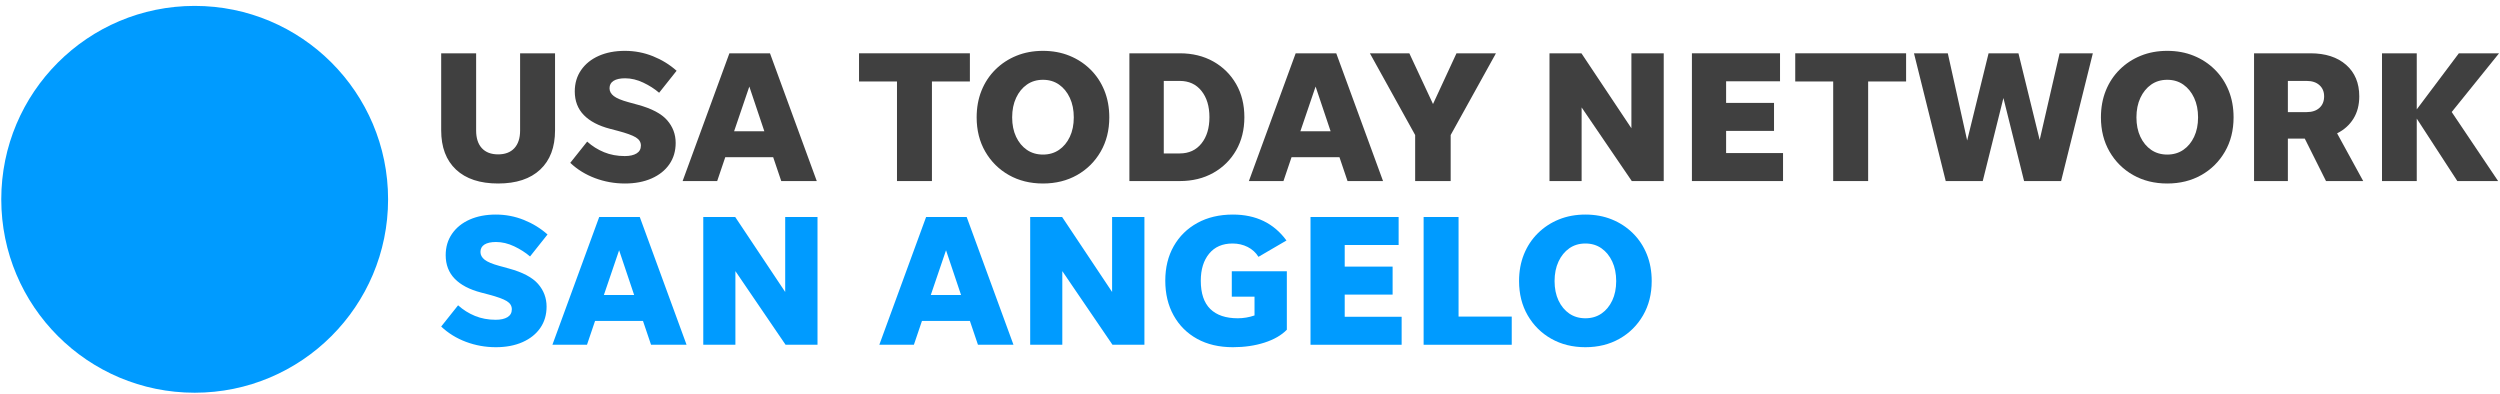
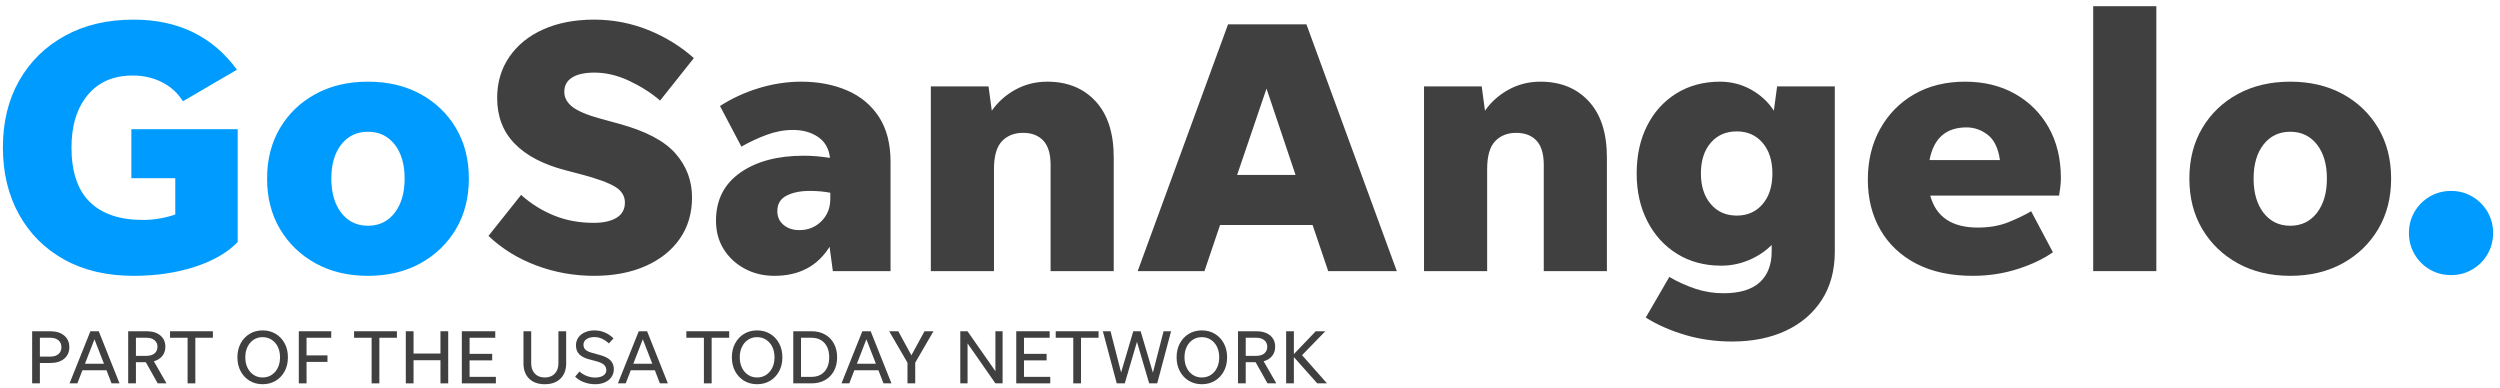
- <svg xmlns="http://www.w3.org/2000/svg" width="349" height="55" viewBox="0 0 349 55">
+ <svg xmlns="http://www.w3.org/2000/svg" width="310" height="48" viewBox="0 0 310 48">
  <g fill="none" fill-rule="evenodd">
-     <path class="no-color-change" fill="#009BFF" d="M54.177,27.824 C54.177,42.737 42.09,54.824 27.177,54.824 C12.264,54.824 0.177,42.737 0.177,27.824 C0.177,12.911 12.264,0.824 27.177,0.824 C42.09,0.824 54.177,12.911 54.177,27.824" />
-     <path fill="#404040" d="M69.536 21.551C70.516 21.551 71.272 21.263 71.805 20.686 72.338 20.109 72.606 19.287 72.606 18.22L72.606 7.441 77.484 7.441 77.484 18.194C77.484 20.555 76.793 22.382 75.411 23.676 74.031 24.97 72.072 25.617 69.536 25.617 67.001 25.617 65.042 24.97 63.661 23.676 62.28 22.382 61.589 20.555 61.589 18.194L61.589 7.441 66.468 7.441 66.468 18.22C66.468 19.287 66.735 20.109 67.268 20.686 67.801 21.263 68.557 21.551 69.536 21.551M87.24 25.617C85.789 25.617 84.399 25.368 83.071 24.87 81.742 24.37 80.587 23.659 79.609 22.732L81.969 19.768C82.668 20.397 83.454 20.892 84.329 21.249 85.203 21.608 86.165 21.787 87.214 21.787 87.913 21.787 88.464 21.665 88.866 21.42 89.269 21.175 89.47 20.808 89.47 20.319 89.47 19.846 89.235 19.466 88.762 19.178 88.29 18.889 87.459 18.587 86.271 18.273L85.169 17.984C83.56 17.565 82.336 16.922 81.496 16.056 80.658 15.191 80.238 14.094 80.238 12.765 80.238 11.628 80.534 10.631 81.129 9.775 81.724 8.918 82.546 8.258 83.595 7.794 84.644 7.331 85.86 7.099 87.24 7.099 88.605 7.099 89.907 7.349 91.149 7.847 92.39 8.345 93.491 9.023 94.453 9.879L92.014 12.949C91.385 12.407 90.646 11.934 89.798 11.532 88.949 11.13 88.107 10.929 87.267 10.929 86.568 10.929 86.03 11.047 85.654 11.283 85.278 11.519 85.09 11.865 85.09 12.319 85.09 12.739 85.286 13.102 85.68 13.408 86.074 13.713 86.751 13.997 87.713 14.26L89.05 14.627C90.974 15.152 92.333 15.869 93.129 16.778 93.924 17.687 94.323 18.745 94.323 19.952 94.323 21.088 94.03 22.08 93.444 22.928 92.858 23.777 92.032 24.437 90.965 24.909 89.899 25.38 88.657 25.617 87.24 25.617M102.48 18.326L106.702 18.326 104.605 12.082 102.48 18.326zM109.063 25.276L107.936 21.945 101.247 21.945 100.119 25.276 95.293 25.276 101.824 7.441 107.49 7.441 114.021 25.276 109.063 25.276 109.063 25.276z" />
-     <polyline fill="#404040" points="125.219 25.276 125.219 11.374 119.921 11.374 119.921 7.441 135.396 7.441 135.396 11.374 130.098 11.374 130.098 25.276 125.219 25.276" />
-     <path fill="#404040" d="M145.599 21.578C146.455 21.578 147.202 21.359 147.841 20.922 148.48 20.485 148.982 19.877 149.349 19.099 149.716 18.321 149.901 17.416 149.901 16.384 149.901 15.353 149.716 14.444 149.349 13.657 148.982 12.87 148.48 12.253 147.841 11.807 147.202 11.362 146.455 11.139 145.599 11.139 144.741 11.139 143.994 11.362 143.356 11.807 142.718 12.253 142.215 12.87 141.848 13.657 141.481 14.444 141.297 15.353 141.297 16.384 141.297 17.416 141.481 18.321 141.848 19.099 142.215 19.877 142.718 20.485 143.356 20.922 143.994 21.359 144.741 21.578 145.599 21.578zM145.599 25.617C143.815 25.617 142.229 25.223 140.838 24.437 139.449 23.65 138.351 22.561 137.546 21.171 136.742 19.781 136.34 18.186 136.34 16.384 136.34 15.02 136.567 13.775 137.022 12.647 137.477 11.519 138.123 10.539 138.963 9.709 139.802 8.879 140.782 8.236 141.901 7.782 143.019 7.327 144.252 7.099 145.599 7.099 146.945 7.099 148.178 7.327 149.297 7.782 150.415 8.236 151.395 8.879 152.235 9.709 153.074 10.539 153.721 11.519 154.175 12.647 154.63 13.775 154.858 15.02 154.858 16.384 154.858 18.186 154.455 19.781 153.651 21.171 152.846 22.561 151.749 23.65 150.36 24.437 148.969 25.223 147.382 25.617 145.599 25.617L145.599 25.617zM162.463 21.42L164.693 21.42C165.969 21.42 166.979 20.957 167.722 20.03 168.465 19.104 168.837 17.879 168.837 16.358 168.837 14.836 168.465 13.613 167.722 12.686 166.979 11.759 165.969 11.296 164.693 11.296L162.463 11.296 162.463 21.42zM157.663 25.276L157.663 7.441 164.693 7.441C166.459 7.441 168.02 7.821 169.374 8.581 170.73 9.342 171.792 10.391 172.562 11.729 173.33 13.067 173.715 14.61 173.715 16.358 173.715 18.107 173.33 19.65 172.562 20.988 171.792 22.325 170.73 23.374 169.374 24.135 168.02 24.896 166.459 25.276 164.693 25.276L157.663 25.276 157.663 25.276zM181.532 18.326L185.754 18.326 183.657 12.082 181.532 18.326zM188.115 25.276L186.988 21.945 180.299 21.945 179.171 25.276 174.345 25.276 180.876 7.441 186.541 7.441 193.073 25.276 188.115 25.276 188.115 25.276z" />
-     <polyline fill="#404040" points="202.514 18.85 202.514 25.276 197.556 25.276 197.556 18.85 191.236 7.441 196.743 7.441 200.048 14.522 203.326 7.441 208.834 7.441 202.514 18.85" />
-     <polyline fill="#404040" points="227.797 25.276 220.794 14.995 220.794 25.276 216.309 25.276 216.309 7.441 220.768 7.441 227.744 17.906 227.744 7.441 232.256 7.441 232.256 25.276 227.797 25.276" />
-     <polyline fill="#404040" points="236.191 25.276 236.191 7.441 248.492 7.441 248.492 11.348 240.965 11.348 240.965 14.365 247.653 14.365 247.653 18.273 240.965 18.273 240.965 21.368 248.912 21.368 248.912 25.276 236.191 25.276" />
-     <polyline fill="#404040" points="255.914 25.276 255.914 11.374 250.616 11.374 250.616 7.441 266.091 7.441 266.091 11.374 260.793 11.374 260.793 25.276 255.914 25.276" />
-     <polyline fill="#404040" points="282.562 25.276 279.677 13.683 276.791 25.276 271.624 25.276 267.192 7.441 271.913 7.441 274.615 19.611 277.605 7.441 281.775 7.441 284.739 19.532 287.519 7.441 292.161 7.441 287.729 25.276 282.562 25.276" />
-     <path fill="#404040" d="M302.548 21.578C303.405 21.578 304.152 21.359 304.79 20.922 305.429 20.485 305.931 19.877 306.298 19.099 306.665 18.321 306.85 17.416 306.85 16.384 306.85 15.353 306.665 14.444 306.298 13.657 305.931 12.87 305.429 12.253 304.79 11.807 304.152 11.362 303.405 11.139 302.548 11.139 301.691 11.139 300.944 11.362 300.305 11.807 299.667 12.253 299.164 12.87 298.797 13.657 298.43 14.444 298.246 15.353 298.246 16.384 298.246 17.416 298.43 18.321 298.797 19.099 299.164 19.877 299.667 20.485 300.305 20.922 300.944 21.359 301.691 21.578 302.548 21.578zM302.548 25.617C300.764 25.617 299.178 25.223 297.787 24.437 296.398 23.65 295.3 22.561 294.495 21.171 293.692 19.781 293.289 18.186 293.289 16.384 293.289 15.02 293.516 13.775 293.971 12.647 294.426 11.519 295.073 10.539 295.912 9.709 296.751 8.879 297.731 8.236 298.85 7.782 299.968 7.327 301.201 7.099 302.548 7.099 303.894 7.099 305.127 7.327 306.246 7.782 307.365 8.236 308.344 8.879 309.184 9.709 310.023 10.539 310.67 11.519 311.124 12.647 311.579 13.775 311.807 15.02 311.807 16.384 311.807 18.186 311.405 19.781 310.6 21.171 309.795 22.561 308.698 23.65 307.309 24.437 305.918 25.223 304.331 25.617 302.548 25.617L302.548 25.617zM319.387 15.65L322.01 15.65C322.761 15.65 323.356 15.454 323.793 15.06 324.23 14.666 324.448 14.128 324.448 13.447 324.448 12.8 324.23 12.28 323.793 11.886 323.356 11.493 322.761 11.296 322.01 11.296L319.387 11.296 319.387 15.65zM319.387 19.348L319.387 25.276 314.665 25.276 314.665 7.441 322.534 7.441C324.632 7.441 326.293 7.978 327.518 9.053 328.741 10.128 329.354 11.593 329.354 13.447 329.354 14.653 329.082 15.694 328.54 16.568 327.998 17.443 327.238 18.124 326.259 18.614L329.905 25.276 324.711 25.276 321.747 19.348 319.387 19.348 319.387 19.348z" />
-     <polyline fill="#404040" points="343.044 25.276 337.379 16.556 337.379 25.276 332.527 25.276 332.527 7.441 337.379 7.441 337.379 15.27 343.254 7.441 348.867 7.441 342.258 15.637 348.737 25.276 343.044 25.276" />
-     <path class="no-color-change" fill="#009BFF" d="M69.221 48.47C67.77 48.47 66.379 48.221 65.051 47.723 63.722 47.224 62.568 46.512 61.589 45.585L63.949 42.621C64.649 43.25 65.435 43.745 66.31 44.103 67.184 44.461 68.146 44.641 69.195 44.641 69.894 44.641 70.445 44.519 70.847 44.274 71.249 44.029 71.451 43.662 71.451 43.172 71.451 42.7 71.215 42.32 70.742 42.032 70.271 41.743 69.44 41.441 68.251 41.126L67.15 40.837C65.54 40.418 64.317 39.776 63.477 38.91 62.638 38.044 62.218 36.948 62.218 35.618 62.218 34.482 62.515 33.485 63.11 32.628 63.704 31.772 64.527 31.112 65.575 30.648 66.624 30.185 67.84 29.953 69.221 29.953 70.585 29.953 71.888 30.203 73.129 30.701 74.37 31.199 75.472 31.876 76.434 32.733L73.994 35.802C73.366 35.26 72.626 34.787 71.779 34.385 70.93 33.984 70.087 33.783 69.247 33.783 68.548 33.783 68.01 33.901 67.634 34.136 67.258 34.372 67.071 34.718 67.071 35.172 67.071 35.592 67.267 35.955 67.66 36.261 68.054 36.567 68.732 36.851 69.694 37.114L71.031 37.481C72.954 38.005 74.314 38.722 75.11 39.631 75.905 40.54 76.303 41.598 76.303 42.805 76.303 43.942 76.01 44.934 75.424 45.782 74.838 46.63 74.012 47.29 72.946 47.762 71.879 48.234 70.638 48.47 69.221 48.47M84.303 41.179L88.526 41.179 86.428 34.936 84.303 41.179zM90.886 48.129L89.759 44.798 83.071 44.798 81.943 48.129 77.116 48.129 83.648 30.294 89.313 30.294 95.844 48.129 90.886 48.129 90.886 48.129z" />
-     <polyline class="no-color-change" fill="#009BFF" points="109.665 48.129 102.662 37.848 102.662 48.129 98.177 48.129 98.177 30.294 102.636 30.294 109.613 40.759 109.613 30.294 114.124 30.294 114.124 48.129 109.665 48.129" />
-     <path class="no-color-change" fill="#009BFF" d="M129.94,41.179 L134.162,41.179 L132.065,34.936 L129.94,41.179 Z M136.523,48.129 L135.396,44.798 L128.707,44.798 L127.579,48.129 L122.753,48.129 L129.284,30.294 L134.949,30.294 L141.481,48.129 L136.523,48.129 L136.523,48.129 Z" />
-     <polyline class="no-color-change" fill="#009BFF" points="155.302 48.129 148.299 37.848 148.299 48.129 143.814 48.129 143.814 30.294 148.273 30.294 155.249 40.759 155.249 30.294 159.761 30.294 159.761 48.129 155.302 48.129" />
-     <path class="no-color-change" fill="#009BFF" d="M179.643,46.031 C178.891,46.8 177.85,47.4 176.522,47.828 C175.193,48.256 173.724,48.47 172.115,48.47 C170.192,48.47 168.526,48.081 167.118,47.303 C165.711,46.525 164.618,45.437 163.84,44.037 C163.062,42.639 162.673,41.021 162.673,39.185 C162.673,37.349 163.067,35.741 163.854,34.36 C164.64,32.978 165.741,31.898 167.158,31.12 C168.574,30.342 170.227,29.953 172.115,29.953 C175.332,29.953 177.824,31.16 179.59,33.573 L175.682,35.854 C175.315,35.26 174.813,34.801 174.174,34.477 C173.535,34.154 172.832,33.993 172.063,33.993 C170.663,33.993 169.575,34.464 168.797,35.409 C168.019,36.353 167.63,37.612 167.63,39.185 C167.63,40.952 168.072,42.267 168.954,43.133 C169.837,43.998 171.118,44.431 172.797,44.431 C173.584,44.431 174.362,44.3 175.131,44.037 L175.131,41.414 L171.958,41.414 L171.958,37.873 L179.643,37.873 L179.643,46.031" />
-     <polyline class="no-color-change" fill="#009BFF" points="182.947 48.129 182.947 30.294 195.248 30.294 195.248 34.202 187.721 34.202 187.721 37.218 194.408 37.218 194.408 41.126 187.721 41.126 187.721 44.221 195.668 44.221 195.668 48.129 182.947 48.129" />
-     <polyline class="no-color-change" fill="#009BFF" points="203.615 44.195 211.038 44.195 211.038 48.129 198.737 48.129 198.737 30.294 203.615 30.294 203.615 44.195" />
-     <path class="no-color-change" fill="#009BFF" d="M221.32,44.431 C222.176,44.431 222.923,44.212 223.562,43.776 C224.2,43.338 224.702,42.731 225.07,41.953 C225.437,41.174 225.621,40.27 225.621,39.238 C225.621,38.206 225.437,37.297 225.07,36.51 C224.702,35.723 224.2,35.107 223.562,34.661 C222.923,34.215 222.176,33.993 221.32,33.993 C220.462,33.993 219.715,34.215 219.076,34.661 C218.439,35.107 217.936,35.723 217.569,36.51 C217.201,37.297 217.018,38.206 217.018,39.238 C217.018,40.27 217.201,41.174 217.569,41.953 C217.936,42.731 218.439,43.338 219.076,43.776 C219.715,44.212 220.462,44.431 221.32,44.431 Z M221.32,48.47 C219.535,48.47 217.949,48.077 216.559,47.29 C215.169,46.503 214.072,45.414 213.267,44.025 C212.463,42.634 212.061,41.039 212.061,39.238 C212.061,37.873 212.287,36.628 212.742,35.5 C213.198,34.372 213.844,33.393 214.684,32.563 C215.523,31.733 216.502,31.089 217.621,30.635 C218.74,30.18 219.973,29.953 221.32,29.953 C222.665,29.953 223.899,30.18 225.018,30.635 C226.136,31.089 227.115,31.733 227.955,32.563 C228.794,33.393 229.442,34.372 229.896,35.5 C230.351,36.628 230.578,37.873 230.578,39.238 C230.578,41.039 230.176,42.634 229.371,44.025 C228.567,45.414 227.47,46.503 226.08,47.29 C224.69,48.077 223.103,48.47 221.32,48.47 L221.32,48.47 Z" />
+     <path fill="#009BFF" class="no-color-change" d="M29.474 30.018C28.184 31.338 26.398 32.366 24.119 33.1 21.839 33.835 19.319 34.203 16.559 34.203 13.259 34.203 10.401 33.536 7.987 32.201 5.571 30.866 3.696 28.998 2.362 26.598 1.026 24.199.359 21.423.359 18.273.359 15.122 1.034 12.363 2.384 9.993 3.734 7.623 5.624 5.771 8.054 4.435 10.484 3.101 13.319 2.433 16.559 2.433 22.078 2.433 26.353 4.503 29.384 8.643L22.679 12.558C22.049 11.538 21.186 10.751 20.092 10.196 18.996 9.641 17.789 9.363 16.469 9.363 14.069 9.363 12.201 10.173 10.867 11.793 9.531 13.412 8.864 15.573 8.864 18.273 8.864 21.303 9.621 23.56 11.137 25.045 12.651 26.531 14.849 27.273 17.729 27.273 19.079 27.273 20.413 27.048 21.734 26.598L21.734 22.098 16.289 22.098 16.289 16.023 29.474 16.023 29.474 30.018M45.629 27.993C47.008 27.993 48.111 27.46 48.936 26.396 49.761 25.33 50.174 23.913 50.174 22.143 50.174 20.373 49.761 18.963 48.936 17.912 48.111 16.863 47.008 16.338 45.629 16.338 44.248 16.338 43.146 16.863 42.321 17.912 41.496 18.963 41.084 20.373 41.084 22.143 41.084 23.913 41.496 25.33 42.321 26.396 43.146 27.46 44.248 27.993 45.629 27.993zM45.629 34.203C43.168 34.203 41.001 33.685 39.126 32.651 37.251 31.616 35.781 30.198 34.716 28.398 33.651 26.598 33.119 24.513 33.119 22.143 33.119 19.774 33.651 17.688 34.716 15.888 35.781 14.088 37.251 12.678 39.126 11.658 41.001 10.638 43.168 10.128 45.629 10.128 48.088 10.128 50.256 10.638 52.131 11.658 54.006 12.678 55.476 14.088 56.541 15.888 57.606 17.688 58.139 19.774 58.139 22.143 58.139 24.513 57.606 26.598 56.541 28.398 55.476 30.198 54.006 31.616 52.131 32.651 50.256 33.685 48.088 34.203 45.629 34.203z" />
+     <path fill="#404040" d="M73.663 34.203C71.173 34.203 68.788 33.776 66.509 32.92 64.228 32.066 62.248 30.843 60.569 29.253L64.618 24.168C65.818 25.247 67.168 26.096 68.668 26.71 70.168 27.326 71.819 27.633 73.619 27.633 74.818 27.633 75.763 27.423 76.454 27.003 77.143 26.583 77.489 25.953 77.489 25.113 77.489 24.303 77.083 23.651 76.273 23.156 75.464 22.661 74.038 22.143 71.998 21.603L70.109 21.108C67.348 20.388 65.248 19.286 63.808 17.8 62.368 16.316 61.648 14.433 61.648 12.153 61.648 10.203 62.158 8.494 63.179 7.023 64.198 5.553 65.609 4.42 67.409 3.625 69.208 2.83 71.293 2.433 73.663 2.433 76.003 2.433 78.238 2.861 80.369 3.715 82.498 4.571 84.388 5.734 86.038 7.203L81.853 12.468C80.773 11.538 79.506 10.728 78.051 10.037 76.596 9.348 75.148 9.003 73.708 9.003 72.508 9.003 71.586 9.205 70.941 9.611 70.296 10.015 69.974 10.608 69.974 11.388 69.974 12.108 70.311 12.731 70.986 13.255 71.661 13.781 72.823 14.268 74.474 14.718L76.768 15.348C80.068 16.247 82.401 17.478 83.766 19.037 85.131 20.598 85.813 22.412 85.813 24.483 85.813 26.433 85.311 28.136 84.306 29.59 83.301 31.046 81.883 32.178 80.054 32.988 78.224 33.798 76.094 34.203 73.663 34.203M96.388 26.193C96.388 26.883 96.643 27.446 97.153 27.88 97.663 28.316 98.323 28.533 99.133 28.533 100.213 28.533 101.12 28.165 101.856 27.43 102.591 26.696 102.958 25.773 102.958 24.662L102.958 23.898C102.148 23.748 101.293 23.673 100.393 23.673 99.253 23.673 98.301 23.869 97.536 24.258 96.771 24.648 96.388 25.293 96.388 26.193zM103.273 33.618L102.868 30.603C101.368 33.003 99.088 34.203 96.028 34.203 94.678 34.203 93.455 33.911 92.361 33.326 91.266 32.741 90.395 31.938 89.751 30.918 89.105 29.899 88.783 28.713 88.783 27.363 88.783 24.814 89.78 22.833 91.776 21.423 93.77 20.013 96.403 19.308 99.673 19.308 100.693 19.308 101.773 19.398 102.913 19.578 102.793 18.438 102.306 17.576 101.451 16.991 100.596 16.406 99.553 16.113 98.323 16.113 97.243 16.113 96.156 16.316 95.061 16.72 93.965 17.125 92.923 17.614 91.933 18.183L89.278 13.143C90.778 12.183 92.398 11.441 94.138 10.915 95.878 10.391 97.618 10.128 99.358 10.128 101.458 10.128 103.348 10.488 105.028 11.208 106.708 11.928 108.028 13.024 108.988 14.493 109.948 15.963 110.428 17.823 110.428 20.073L110.428 33.618 103.273 33.618zM123.253 20.973L123.253 33.618 115.423 33.618 115.423 10.713 122.578 10.713 122.983 13.728C123.733 12.648 124.708 11.778 125.908 11.118 127.108 10.458 128.428 10.128 129.868 10.128 132.358 10.128 134.353 10.938 135.853 12.558 137.353 14.178 138.103 16.503 138.103 19.533L138.103 33.618 130.273 33.618 130.273 20.433C130.273 19.083 129.973 18.086 129.373 17.441 128.773 16.795 127.933 16.473 126.853 16.473 125.773 16.473 124.903 16.818 124.243 17.508 123.583 18.199 123.253 19.353 123.253 20.973M153.403 21.693L160.648 21.693 157.048 10.983 153.403 21.693zM164.698 33.618L162.762 27.903 151.287 27.903 149.352 33.618 141.073 33.618 152.278 3.018 161.997 3.018 173.203 33.618 164.698 33.618zM184.407 20.973L184.407 33.618 176.578 33.618 176.578 10.713 183.732 10.713 184.137 13.728C184.886 12.648 185.862 11.778 187.062 11.118 188.261 10.458 189.582 10.128 191.022 10.128 193.512 10.128 195.506 10.938 197.007 12.558 198.507 14.178 199.257 16.503 199.257 19.533L199.257 33.618 191.427 33.618 191.427 20.433C191.427 19.083 191.126 18.086 190.527 17.441 189.926 16.795 189.087 16.473 188.007 16.473 186.927 16.473 186.057 16.818 185.397 17.508 184.737 18.199 184.407 19.353 184.407 20.973M215.367 26.733C216.686 26.733 217.751 26.26 218.562 25.316 219.371 24.37 219.777 23.103 219.777 21.513 219.777 19.923 219.371 18.656 218.562 17.71 217.751 16.765 216.686 16.293 215.367 16.293 214.016 16.293 212.937 16.765 212.126 17.71 211.317 18.656 210.912 19.923 210.912 21.513 210.912 23.074 211.317 24.333 212.126 25.293 212.937 26.253 214.016 26.733 215.367 26.733zM227.516 31.188C227.516 33.528 226.976 35.531 225.897 37.196 224.817 38.861 223.324 40.135 221.419 41.021 219.513 41.905 217.301 42.348 214.782 42.348 212.741 42.348 210.806 42.078 208.976 41.537 207.146 40.997 205.511 40.278 204.072 39.378L206.996 34.338C208.016 34.938 209.089 35.425 210.214 35.8 211.339 36.175 212.501 36.363 213.702 36.363 215.711 36.363 217.211 35.912 218.202 35.013 219.192 34.113 219.687 32.838 219.687 31.188L219.687 30.378C218.906 31.159 217.969 31.781 216.874 32.245 215.779 32.711 214.631 32.943 213.431 32.943 211.362 32.943 209.538 32.455 207.964 31.481 206.389 30.506 205.159 29.156 204.274 27.43 203.389 25.705 202.947 23.734 202.947 21.513 202.947 19.263 203.381 17.283 204.251 15.573 205.121 13.863 206.336 12.529 207.897 11.568 209.456 10.608 211.256 10.128 213.296 10.128 214.676 10.128 215.958 10.458 217.144 11.118 218.329 11.778 219.266 12.648 219.956 13.728L220.362 10.713 227.516 10.713 227.516 31.188zM243.851 15.798C241.301 15.798 239.771 17.148 239.261 19.848L247.992 19.848C247.781 18.378 247.279 17.335 246.484 16.72 245.689 16.106 244.811 15.798 243.851 15.798zM254.561 31.278C253.42 32.088 251.974 32.779 250.219 33.348 248.463 33.917 246.596 34.203 244.617 34.203 241.886 34.203 239.554 33.701 237.619 32.696 235.684 31.691 234.199 30.287 233.163 28.488 232.128 26.688 231.612 24.618 231.612 22.278 231.612 19.909 232.121 17.808 233.141 15.978 234.161 14.149 235.572 12.715 237.371 11.68 239.171 10.646 241.271 10.128 243.671 10.128 246.011 10.128 248.074 10.63 249.859 11.635 251.643 12.641 253.038 14.036 254.043 15.821 255.048 17.606 255.551 19.699 255.551 22.098 255.551 22.428 255.529 22.773 255.484 23.133 255.439 23.493 255.386 23.869 255.327 24.258L239.351 24.258C240.072 26.898 242.036 28.218 245.246 28.218 246.686 28.218 247.961 27.993 249.072 27.543 250.181 27.093 251.111 26.643 251.862 26.193L254.561 31.278z" />
+     <polygon fill="#404040" points="259.556 33.618 267.386 33.618 267.386 .768 259.556 .768" />
+     <path fill="#404040" d="M283.991,27.993 C285.37,27.993 286.473,27.46 287.298,26.396 C288.122,25.33 288.536,23.913 288.536,22.143 C288.536,20.373 288.122,18.963 287.298,17.912 C286.473,16.863 285.37,16.338 283.991,16.338 C282.611,16.338 281.508,16.863 280.683,17.912 C279.858,18.963 279.446,20.373 279.446,22.143 C279.446,23.913 279.858,25.33 280.683,26.396 C281.508,27.46 282.611,27.993 283.991,27.993 Z M283.991,34.203 C281.531,34.203 279.363,33.685 277.488,32.651 C275.613,31.616 274.143,30.198 273.078,28.398 C272.013,26.598 271.481,24.513 271.481,22.143 C271.481,19.774 272.013,17.688 273.078,15.888 C274.143,14.088 275.613,12.678 277.488,11.658 C279.363,10.638 281.531,10.128 283.991,10.128 C286.451,10.128 288.618,10.638 290.494,11.658 C292.368,12.678 293.838,14.088 294.903,15.888 C295.967,17.688 296.5,19.774 296.5,22.143 C296.5,24.513 295.967,26.598 294.903,28.398 C293.838,30.198 292.368,31.616 290.494,32.651 C288.618,33.685 286.451,34.203 283.991,34.203 Z" />
+     <path fill="#009BFF" class="no-color-change" d="M303.925,34.113 C302.965,34.113 302.087,33.88 301.293,33.415 C300.497,32.951 299.868,32.321 299.403,31.526 C298.938,30.731 298.705,29.853 298.705,28.893 C298.705,27.933 298.938,27.056 299.403,26.26 C299.868,25.466 300.497,24.836 301.293,24.37 C302.087,23.906 302.965,23.673 303.925,23.673 C304.885,23.673 305.763,23.906 306.558,24.37 C307.353,24.836 307.983,25.466 308.448,26.26 C308.912,27.056 309.146,27.933 309.146,28.893 C309.146,29.853 308.912,30.731 308.448,31.526 C307.983,32.321 307.353,32.951 306.558,33.415 C305.763,33.88 304.885,34.113 303.925,34.113" />
+     <path fill="#404040" d="M4.946 44.221L6.239 44.221C6.663 44.221 6.999 44.117 7.246 43.907 7.493 43.698 7.617 43.412 7.617 43.052 7.617 42.691 7.493 42.406 7.246 42.197 6.999 41.987 6.663 41.882 6.239 41.882L4.946 41.882 4.946 44.221zM3.986 47.537L3.986 41.075 6.239 41.075C6.961 41.075 7.534 41.252 7.959 41.607 8.383 41.962 8.596 42.444 8.596 43.052 8.596 43.654 8.383 44.13 7.959 44.483 7.534 44.833 6.961 45.01 6.239 45.01L4.946 45.01 4.946 47.537 3.986 47.537zM10.535 45.105L12.892 45.105 11.713 42.073 10.535 45.105zM13.833 47.537L13.205 45.912 10.221 45.912 9.594 47.537 8.624 47.537 11.209 41.075 12.245 41.075 14.821 47.537 13.833 47.537zM16.855 44.125L18.176 44.125C18.588 44.125 18.916 44.024 19.16 43.822 19.404 43.618 19.526 43.346 19.526 43.004 19.526 42.662 19.404 42.39 19.16 42.187 18.916 41.985 18.588 41.882 18.176 41.882L16.855 41.882 16.855 44.125zM16.855 44.914L16.855 47.537 15.895 47.537 15.895 41.075 18.176 41.075C18.892 41.075 19.459 41.247 19.877 41.592 20.296 41.938 20.505 42.409 20.505 43.004 20.505 43.454 20.378 43.834 20.124 44.145 19.871 44.455 19.522 44.673 19.079 44.8L20.647 47.537 19.554 47.537 18.081 44.914 16.855 44.914z" />
+     <polyline fill="#404040" points="23.261 47.537 23.261 41.882 21.084 41.882 21.084 41.075 26.397 41.075 26.397 41.882 24.221 41.882 24.221 47.537 23.261 47.537" />
+     <path fill="#404040" d="M32.566,46.806 C32.984,46.806 33.356,46.7 33.682,46.488 C34.009,46.276 34.264,45.983 34.448,45.609 C34.631,45.235 34.723,44.8 34.723,44.306 C34.723,43.812 34.631,43.378 34.448,43.004 C34.264,42.63 34.009,42.337 33.682,42.125 C33.356,41.912 32.984,41.807 32.566,41.807 C32.148,41.807 31.777,41.912 31.454,42.125 C31.131,42.337 30.877,42.63 30.694,43.004 C30.51,43.378 30.418,43.812 30.418,44.306 C30.418,44.8 30.51,45.235 30.694,45.609 C30.877,45.983 31.131,46.276 31.454,46.488 C31.777,46.7 32.148,46.806 32.566,46.806 Z M32.566,47.643 C31.957,47.643 31.419,47.499 30.95,47.215 C30.481,46.93 30.112,46.537 29.843,46.037 C29.574,45.536 29.439,44.959 29.439,44.306 C29.439,43.654 29.574,43.078 29.843,42.577 C30.112,42.076 30.481,41.683 30.95,41.398 C31.419,41.113 31.957,40.97 32.566,40.97 C33.174,40.97 33.714,41.113 34.186,41.398 C34.659,41.683 35.029,42.076 35.299,42.577 C35.568,43.078 35.702,43.654 35.702,44.306 C35.702,44.959 35.568,45.536 35.299,46.037 C35.029,46.537 34.659,46.93 34.186,47.215 C33.714,47.499 33.174,47.643 32.566,47.643 Z" />
+     <polyline fill="#404040" points="38.012 47.537 37.052 47.537 37.052 41.075 41.073 41.075 41.073 41.882 38.012 41.882 38.012 44.069 40.607 44.069 40.607 44.876 38.012 44.876 38.012 47.537" />
+     <polyline fill="#404040" points="46.081 47.537 46.081 41.882 43.905 41.882 43.905 41.075 49.218 41.075 49.218 41.882 47.041 41.882 47.041 47.537 46.081 47.537" />
+     <polyline fill="#404040" points="50.32 47.537 50.32 41.075 51.28 41.075 51.28 43.84 54.617 43.84 54.617 41.075 55.577 41.075 55.577 47.537 54.617 47.537 54.617 44.667 51.28 44.667 51.28 47.537 50.32 47.537" />
+     <polyline fill="#404040" points="57.268 47.537 57.268 41.075 61.412 41.075 61.412 41.882 58.228 41.882 58.228 43.878 61.032 43.878 61.032 44.687 58.228 44.687 58.228 46.73 61.488 46.73 61.488 47.537 57.268 47.537" />
+     <path fill="#404040" d="M67.552 46.806C68.078 46.806 68.491 46.648 68.792 46.331 69.093 46.014 69.244 45.586 69.244 45.047L69.244 41.075 70.204 41.075 70.204 45.057C70.204 45.862 69.968 46.494 69.495 46.953 69.024 47.412 68.375 47.643 67.552 47.643 66.728 47.643 66.082 47.412 65.613 46.953 65.144 46.494 64.91 45.862 64.91 45.057L64.91 41.075 65.869 41.075 65.869 45.047C65.869 45.586 66.02 46.014 66.321 46.331 66.622 46.648 67.032 46.806 67.552 46.806M73.787 47.643C73.299 47.643 72.833 47.557 72.39 47.386 71.946 47.215 71.588 46.987 71.316 46.702L71.858 46.065C72.111 46.299 72.411 46.483 72.756 46.616 73.101 46.749 73.445 46.816 73.787 46.816 74.205 46.816 74.542 46.735 74.799 46.573 75.056 46.412 75.184 46.188 75.184 45.903 75.184 45.644 75.092 45.425 74.909 45.247 74.725 45.07 74.411 44.921 73.968 44.8L73.074 44.563C72.497 44.412 72.078 44.196 71.815 43.916 71.552 43.638 71.42 43.274 71.42 42.824 71.42 42.456 71.519 42.133 71.715 41.854 71.912 41.576 72.183 41.359 72.528 41.203 72.873 41.048 73.265 40.97 73.702 40.97 74.164 40.97 74.598 41.058 75.004 41.232 75.409 41.406 75.767 41.648 76.078 41.958L75.498 42.585C75.225 42.332 74.942 42.138 74.647 42.001 74.353 41.865 74.04 41.797 73.711 41.797 73.312 41.797 72.985 41.881 72.732 42.049 72.478 42.217 72.352 42.45 72.352 42.747 72.352 43.02 72.442 43.233 72.623 43.384 72.804 43.537 73.08 43.663 73.454 43.764L74.453 44.04C75.029 44.199 75.45 44.42 75.716 44.705 75.983 44.991 76.116 45.345 76.116 45.77 76.116 46.144 76.017 46.472 75.821 46.754 75.624 47.036 75.352 47.254 75.004 47.41 74.655 47.565 74.249 47.643 73.787 47.643M78.53 45.105L80.887 45.105 79.708 42.073 78.53 45.105zM81.828 47.537L81.201 45.912 78.216 45.912 77.589 47.537 76.619 47.537 79.204 41.075 80.241 41.075 82.816 47.537 81.828 47.537z" />
+     <polyline fill="#404040" points="87.284 47.537 87.284 41.882 85.107 41.882 85.107 41.075 90.42 41.075 90.42 41.882 88.244 41.882 88.244 47.537 87.284 47.537" />
+     <path fill="#404040" d="M93.879 46.806C94.298 46.806 94.67 46.7 94.996 46.488 95.323 46.276 95.578 45.983 95.761 45.609 95.945 45.235 96.037 44.8 96.037 44.306 96.037 43.812 95.945 43.378 95.761 43.004 95.578 42.63 95.323 42.337 94.996 42.125 94.67 41.912 94.298 41.807 93.879 41.807 93.461 41.807 93.091 41.912 92.767 42.125 92.444 42.337 92.191 42.63 92.007 43.004 91.823 43.378 91.731 43.812 91.731 44.306 91.731 44.8 91.823 45.235 92.007 45.609 92.191 45.983 92.444 46.276 92.767 46.488 93.091 46.7 93.461 46.806 93.879 46.806zM93.879 47.643C93.271 47.643 92.733 47.499 92.264 47.215 91.795 46.93 91.426 46.537 91.156 46.037 90.887 45.536 90.752 44.959 90.752 44.306 90.752 43.654 90.887 43.078 91.156 42.577 91.426 42.076 91.795 41.683 92.264 41.398 92.733 41.113 93.271 40.97 93.879 40.97 94.488 40.97 95.028 41.113 95.5 41.398 95.972 41.683 96.343 42.076 96.612 42.577 96.881 43.078 97.016 43.654 97.016 44.306 97.016 44.959 96.881 45.536 96.612 46.037 96.343 46.537 95.972 46.93 95.5 47.215 95.028 47.499 94.488 47.643 93.879 47.643zM99.326 46.73L100.638 46.73C101.094 46.73 101.485 46.63 101.811 46.431 102.138 46.231 102.388 45.951 102.562 45.589 102.736 45.228 102.823 44.8 102.823 44.306 102.823 43.812 102.736 43.384 102.562 43.024 102.388 42.662 102.138 42.381 101.811 42.182 101.485 41.983 101.094 41.882 100.638 41.882L99.326 41.882 99.326 46.73zM98.366 47.537L98.366 41.075 100.638 41.075C101.271 41.075 101.826 41.209 102.301 41.479 102.776 41.747 103.145 42.125 103.408 42.61 103.671 43.095 103.803 43.661 103.803 44.306 103.803 44.953 103.671 45.518 103.408 46.003 103.145 46.488 102.776 46.865 102.301 47.134 101.826 47.404 101.271 47.537 100.638 47.537L98.366 47.537zM106.254 45.105L108.612 45.105 107.433 42.073 106.254 45.105zM109.553 47.537L108.925 45.912 105.941 45.912 105.313 47.537 104.344 47.537 106.929 41.075 107.965 41.075 110.541 47.537 109.553 47.537z" />
+     <polyline fill="#404040" points="113.488 44.972 113.488 47.537 112.527 47.537 112.527 44.972 110.256 41.075 111.387 41.075 113.013 44.059 114.638 41.075 115.749 41.075 113.488 44.972" />
+     <polyline fill="#404040" points="123.43 47.537 119.979 42.585 119.979 47.537 119.076 47.537 119.076 41.075 119.97 41.075 123.43 46.027 123.43 41.075 124.323 41.075 124.323 47.537 123.43 47.537" />
+     <polyline fill="#404040" points="126.015 47.537 126.015 41.075 130.159 41.075 130.159 41.882 126.975 41.882 126.975 43.878 129.778 43.878 129.778 44.687 126.975 44.687 126.975 46.73 130.234 46.73 130.234 47.537 126.015 47.537" />
+     <polyline fill="#404040" points="133.086 47.537 133.086 41.882 130.909 41.882 130.909 41.075 136.222 41.075 136.222 41.882 134.046 41.882 134.046 47.537 133.086 47.537" />
+     <polyline fill="#404040" points="142.495 47.537 140.984 42.386 139.473 47.537 138.475 47.537 136.755 41.075 137.705 41.075 139.017 46.188 140.528 41.075 141.44 41.075 142.961 46.207 144.282 41.075 145.214 41.075 143.493 47.537 142.495 47.537" />
+     <path fill="#404040" d="M149.025 46.806C149.443 46.806 149.815 46.7 150.141 46.488 150.468 46.276 150.723 45.983 150.907 45.609 151.09 45.235 151.183 44.8 151.183 44.306 151.183 43.812 151.09 43.378 150.907 43.004 150.723 42.63 150.468 42.337 150.141 42.125 149.815 41.912 149.443 41.807 149.025 41.807 148.607 41.807 148.236 41.912 147.913 42.125 147.59 42.337 147.336 42.63 147.153 43.004 146.969 43.378 146.877 43.812 146.877 44.306 146.877 44.8 146.969 45.235 147.153 45.609 147.336 45.983 147.59 46.276 147.913 46.488 148.236 46.7 148.607 46.806 149.025 46.806zM149.025 47.643C148.416 47.643 147.878 47.499 147.409 47.215 146.94 46.93 146.571 46.537 146.302 46.037 146.033 45.536 145.898 44.959 145.898 44.306 145.898 43.654 146.033 43.078 146.302 42.577 146.571 42.076 146.94 41.683 147.409 41.398 147.878 41.113 148.416 40.97 149.025 40.97 149.633 40.97 150.173 41.113 150.645 41.398 151.118 41.683 151.488 42.076 151.758 42.577 152.027 43.078 152.162 43.654 152.162 44.306 152.162 44.959 152.027 45.536 151.758 46.037 151.488 46.537 151.118 46.93 150.645 47.215 150.173 47.499 149.633 47.643 149.025 47.643zM154.471 44.125L155.792 44.125C156.204 44.125 156.532 44.024 156.776 43.822 157.02 43.618 157.142 43.346 157.142 43.004 157.142 42.662 157.02 42.39 156.776 42.187 156.532 41.985 156.204 41.882 155.792 41.882L154.471 41.882 154.471 44.125zM154.471 44.914L154.471 47.537 153.511 47.537 153.511 41.075 155.792 41.075C156.508 41.075 157.076 41.247 157.494 41.592 157.912 41.938 158.121 42.409 158.121 43.004 158.121 43.454 157.994 43.834 157.741 44.145 157.487 44.455 157.139 44.673 156.695 44.8L158.264 47.537 157.171 47.537 155.697 44.914 154.471 44.914z" />
+     <polyline fill="#404040" points="163.338 47.537 160.44 44.278 160.44 47.537 159.48 47.537 159.48 41.075 160.44 41.075 160.44 43.907 163.149 41.075 164.337 41.075 161.456 44.04 164.545 47.537 163.338 47.537" />
  </g>
</svg>
